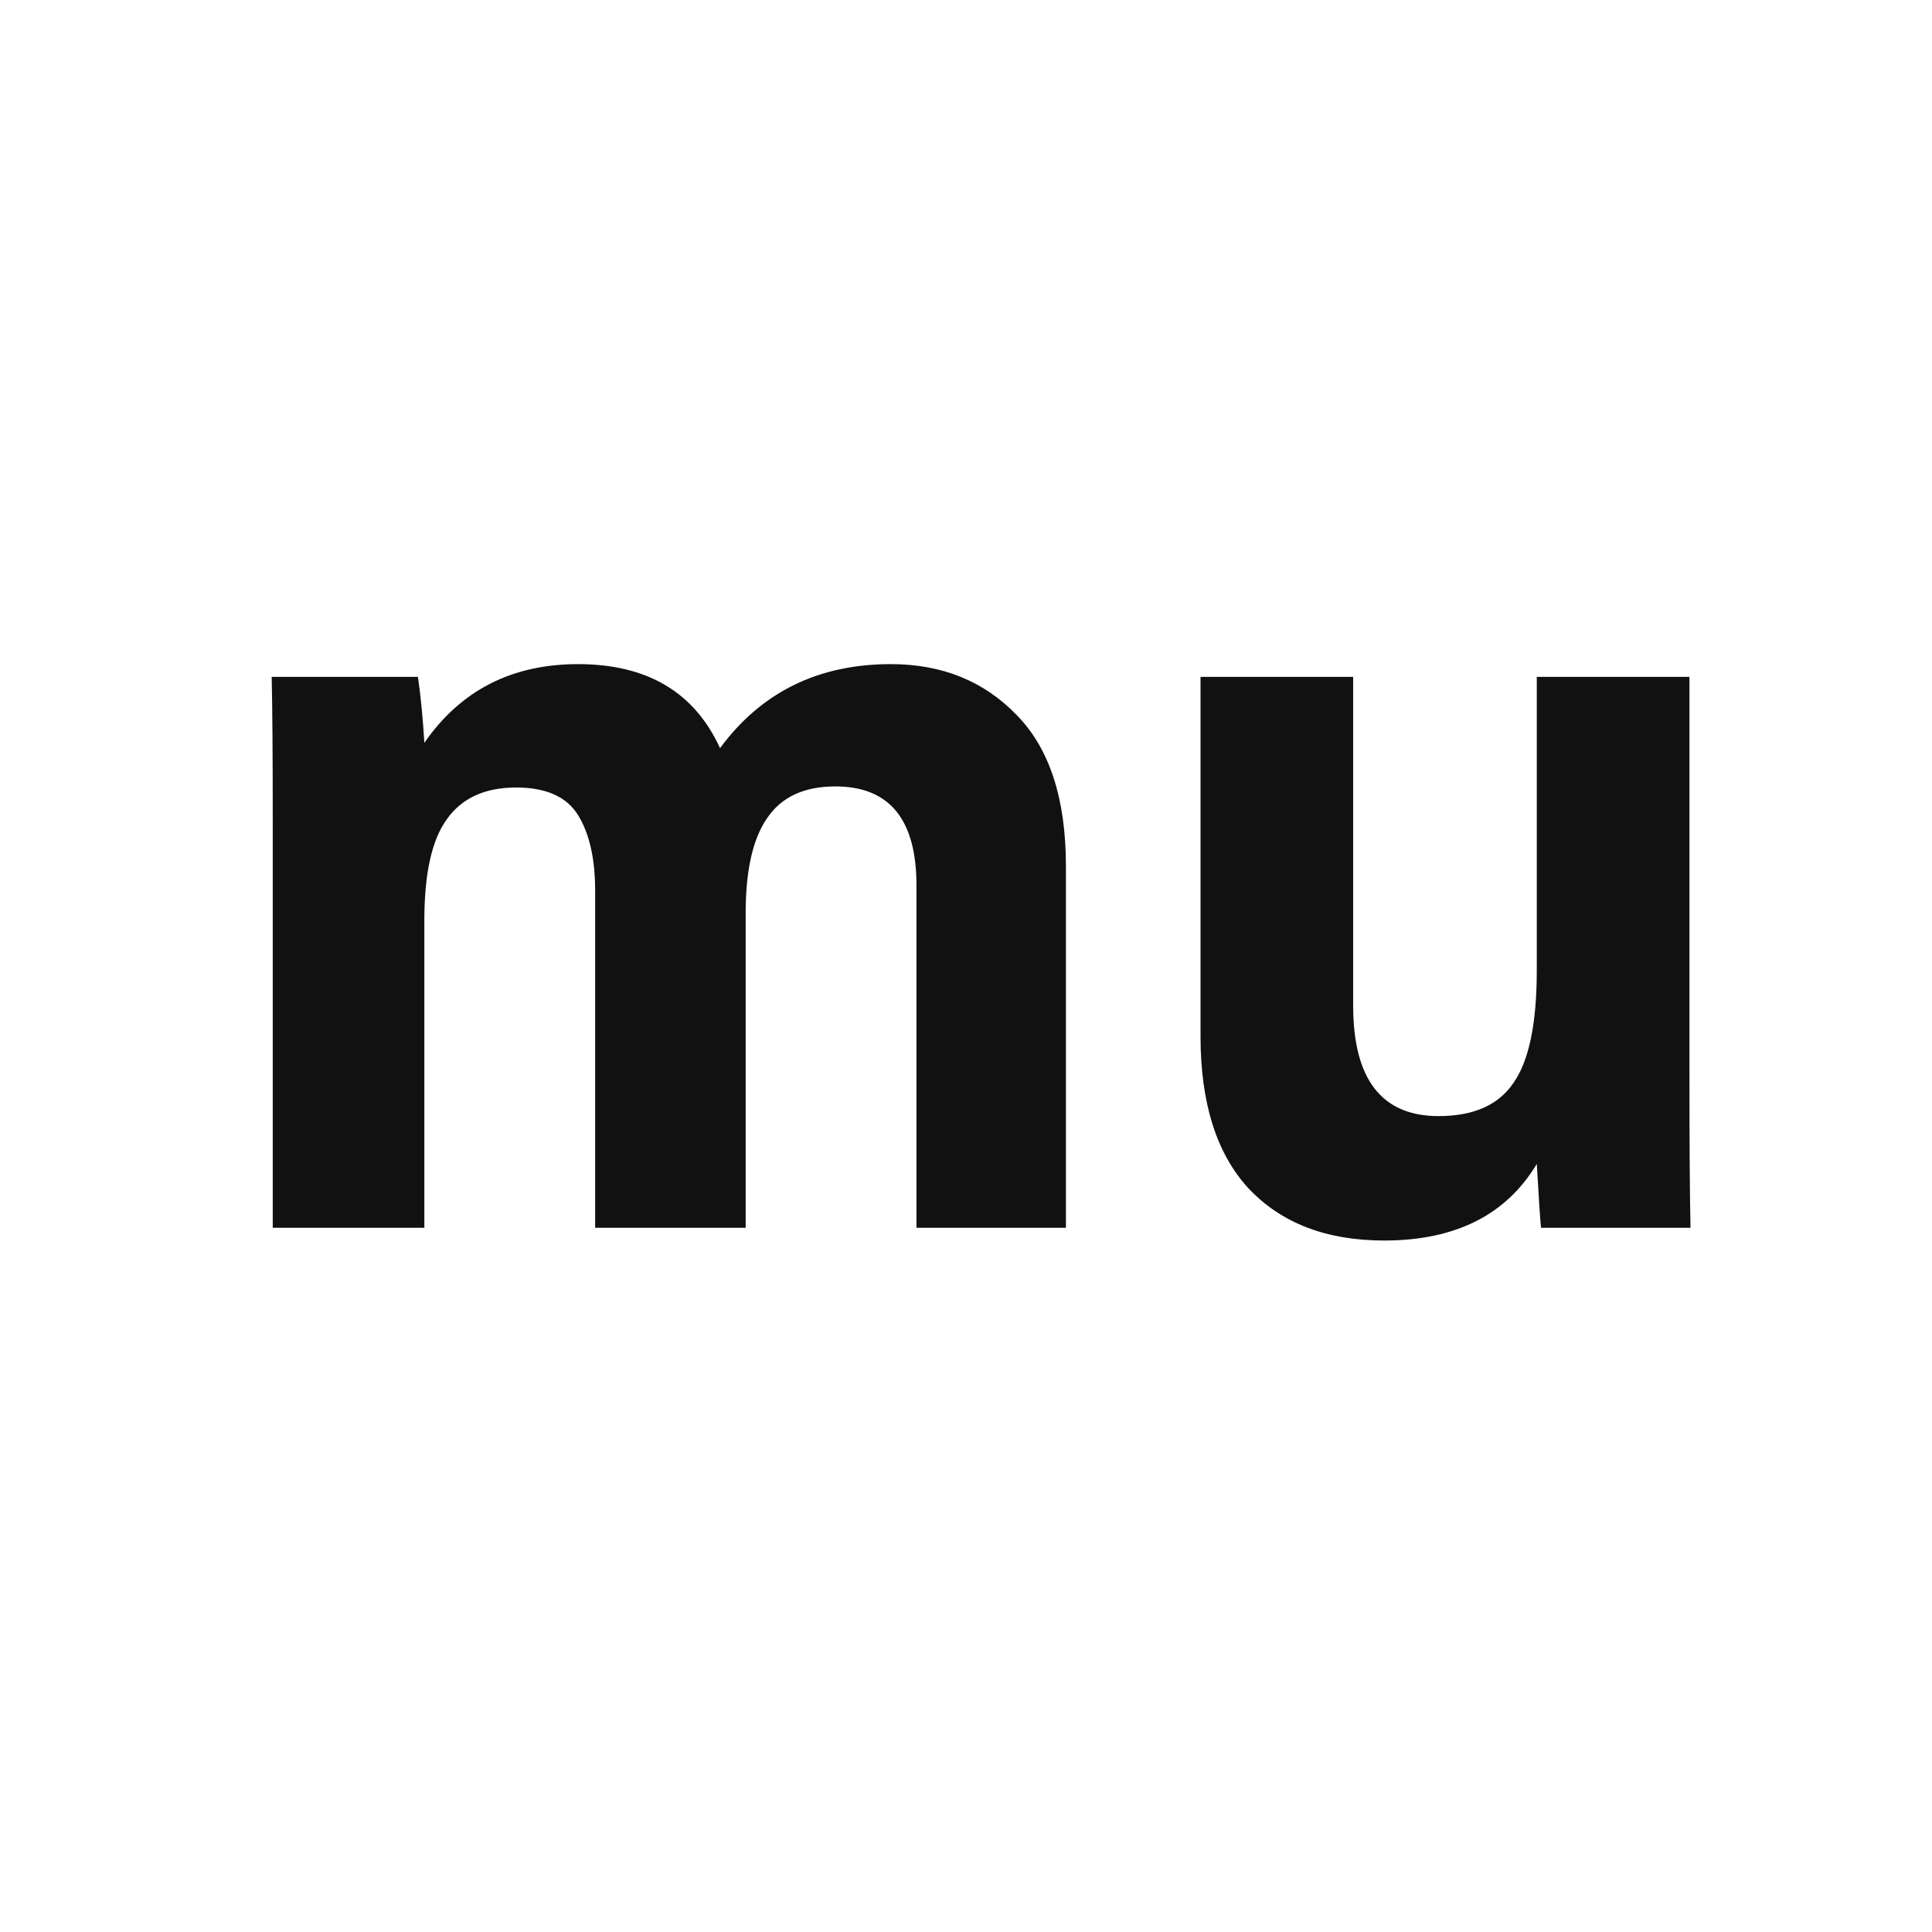
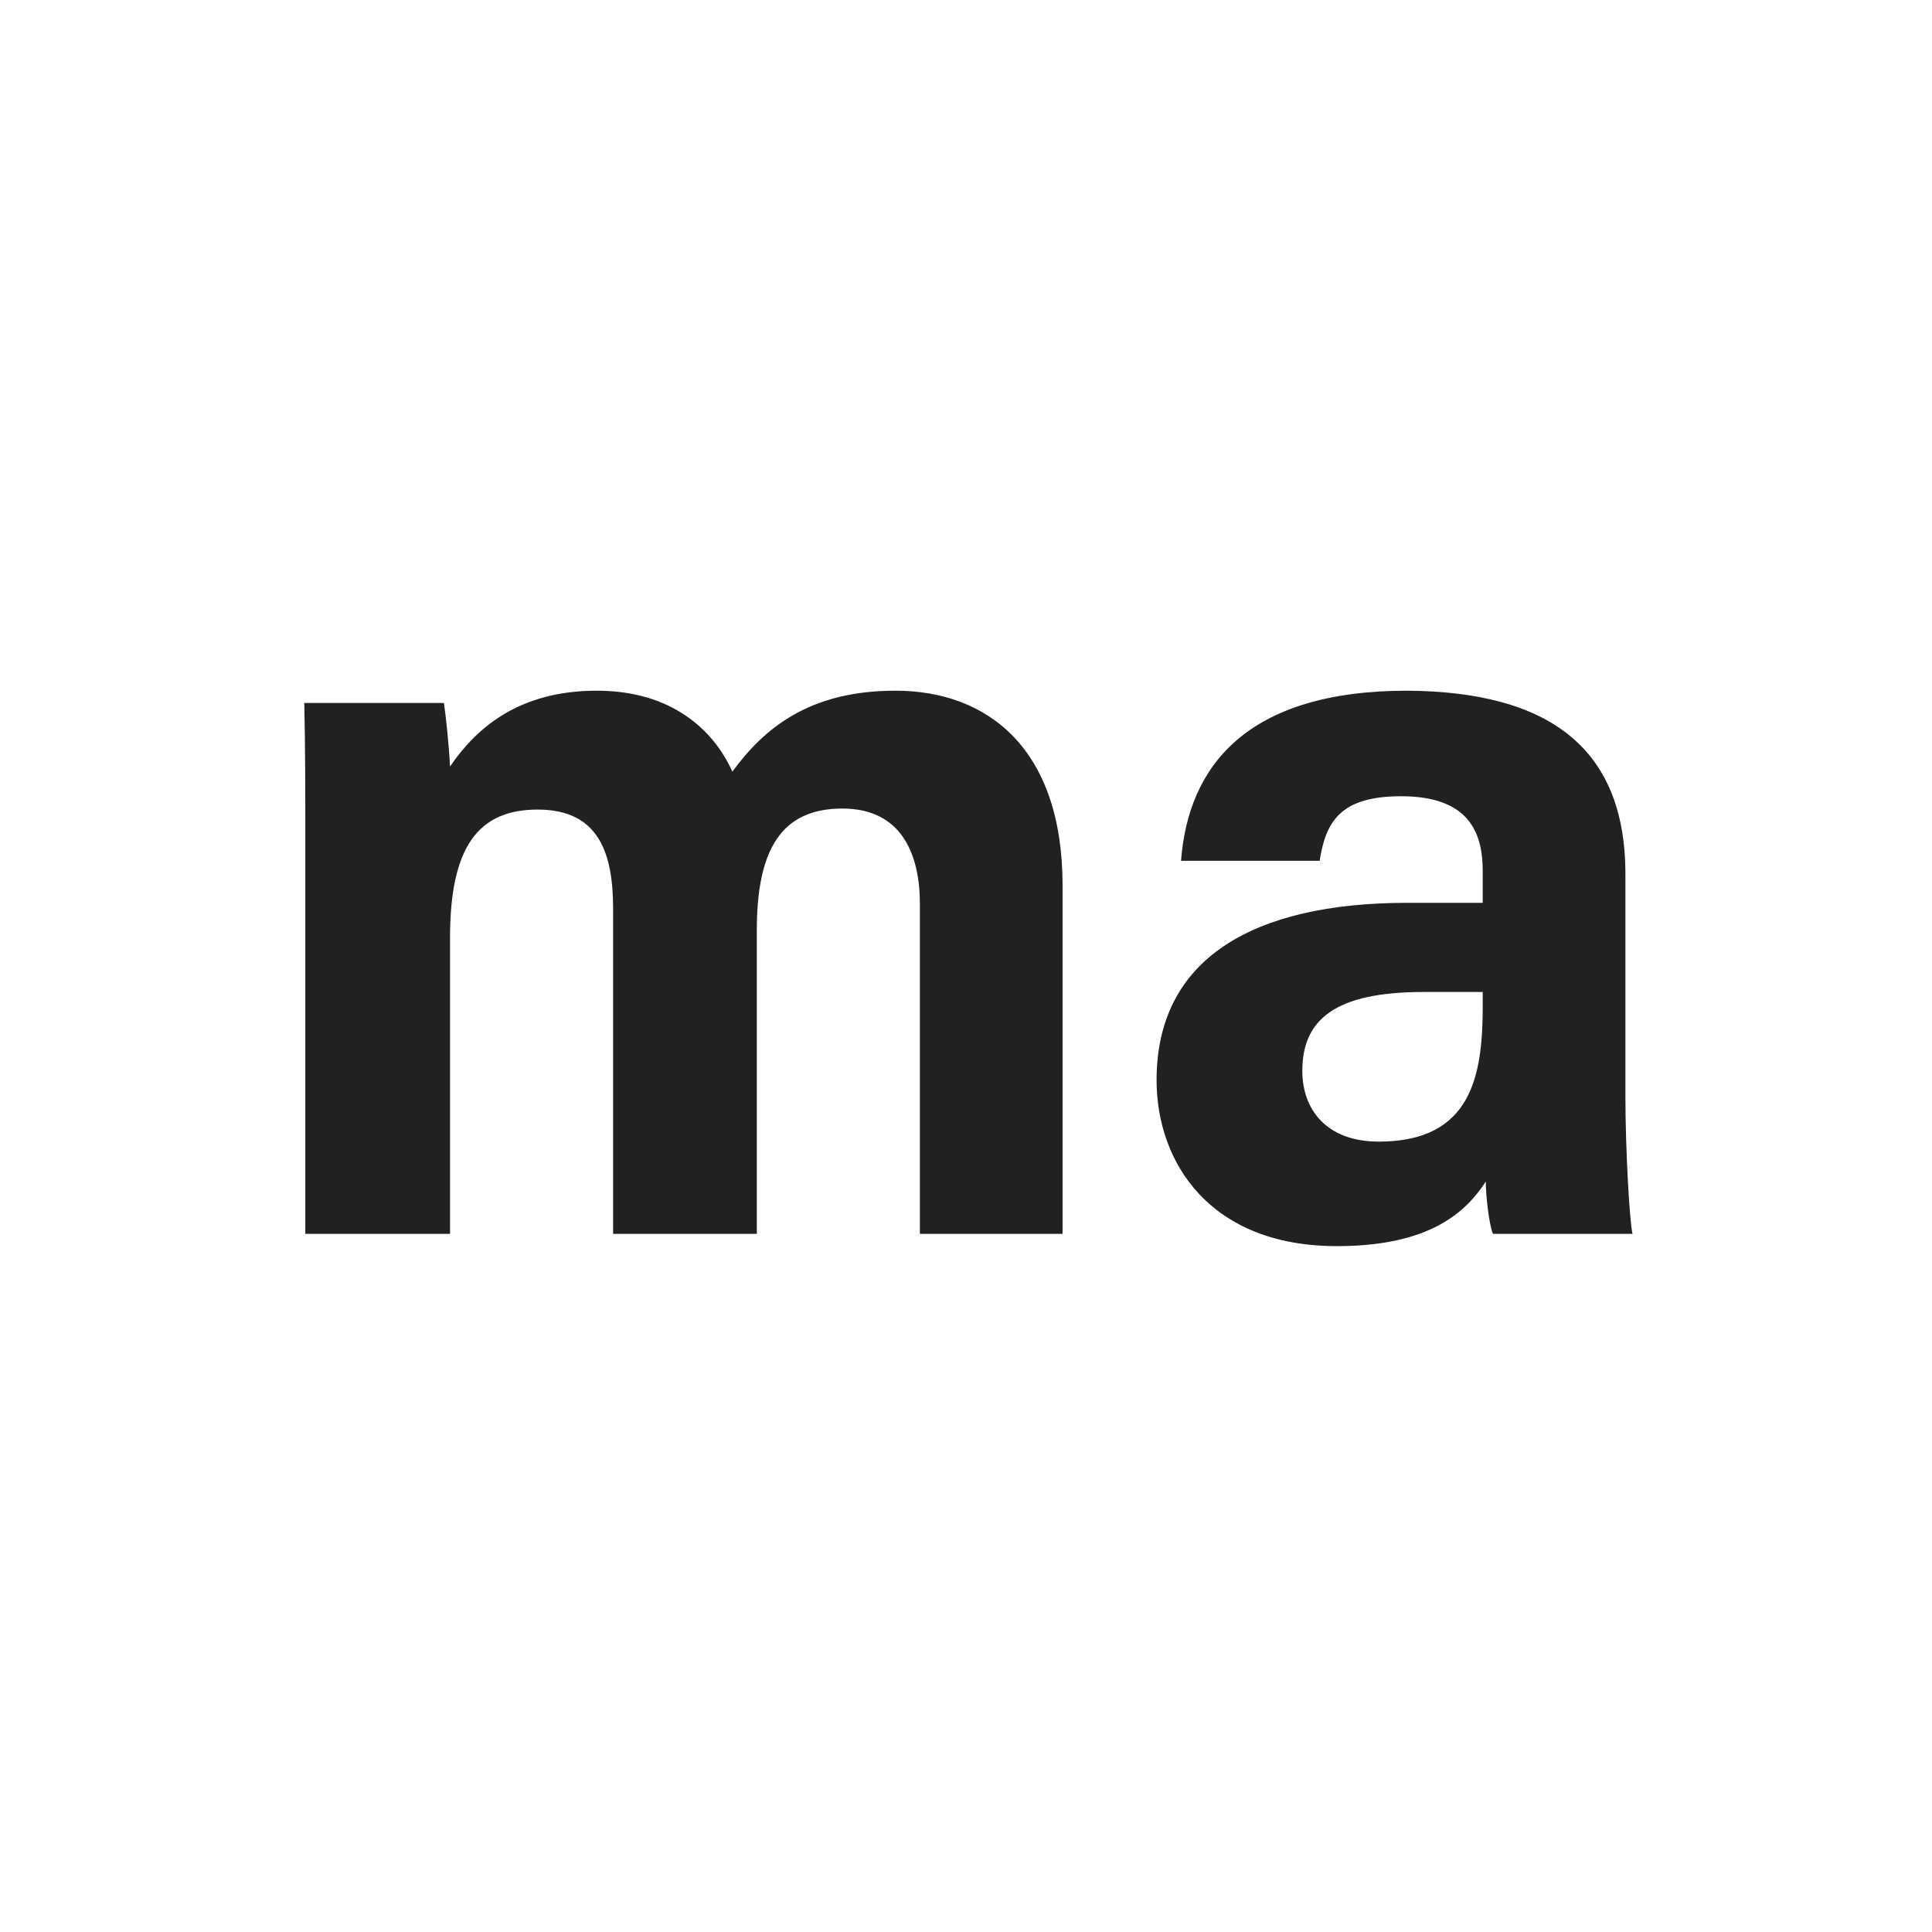
- <svg xmlns="http://www.w3.org/2000/svg" width="64" height="64" viewBox="0 0 64 64" fill="none">
-   <path d="M9.035 40.671V27.143C9.035 25.053 9.024 23.48 9 22.423H13.845C13.939 23.08 14.01 23.808 14.057 24.607C15.259 22.869 16.956 22 19.149 22C21.436 22 23.003 22.928 23.852 24.783C25.22 22.928 27.106 22 29.51 22C31.208 22 32.599 22.564 33.683 23.691C34.767 24.795 35.31 26.462 35.31 28.693V40.671H30.359V29.328C30.359 27.143 29.463 26.051 27.671 26.051C26.634 26.051 25.88 26.404 25.408 27.108C24.937 27.789 24.701 28.834 24.701 30.243V40.671H19.715V29.504C19.715 28.447 19.526 27.613 19.149 27.002C18.772 26.392 18.088 26.087 17.098 26.087C16.061 26.087 15.294 26.439 14.799 27.143C14.304 27.824 14.057 28.94 14.057 30.49V40.671H9.035Z" fill="#111111" />
-   <path d="M55.965 22.423V35.387C55.965 37.829 55.976 39.591 56 40.671H51.049C51.026 40.483 50.978 39.779 50.908 38.557C49.894 40.248 48.209 41.094 45.851 41.094C43.941 41.094 42.444 40.518 41.36 39.368C40.299 38.217 39.769 36.538 39.769 34.33V22.423H44.825V33.308C44.825 35.751 45.769 36.972 47.654 36.972C48.81 36.972 49.635 36.608 50.13 35.88C50.648 35.152 50.908 33.907 50.908 32.146V22.423H55.965Z" fill="#111111" />
+ <svg xmlns="http://www.w3.org/2000/svg" width="400" height="400" viewBox="0 0 400 400" fill="none">
+   <path d="M63.211 255.454H93.175V194.135C93.175 175.251 99.083 167.613 111.322 167.613C124.194 167.613 126.937 176.948 126.937 188.194V255.454H156.69V192.649C156.69 175.887 161.754 167.4 174.415 167.4C186.865 167.4 190.452 177.161 190.452 187.133V255.454H219.994V183.314C219.994 154.882 204.379 143 185.388 143C167.452 143 158.167 150.851 151.626 159.762C147.827 151.275 139.176 143 123.561 143C107.524 143 98.661 150.638 93.175 158.701C92.964 154.458 92.331 148.304 91.909 145.546H63C63.211 155.094 63.211 164.43 63.211 173.978V255.454Z" fill="#212121" />
+   <path d="M336.523 180.98C336.523 154.67 320.486 143.212 291.366 143C258.026 143 245.998 158.701 244.521 178.221H273.219C274.485 170.159 277.439 164.854 290.1 164.854C304.238 164.854 306.981 172.493 306.981 180.343V186.921H291.366C259.292 186.921 239.457 198.59 239.457 223.627C239.457 240.601 250.429 258 276.806 258C296.219 258 303.605 250.786 307.614 244.633C307.614 247.391 308.247 253.332 309.091 255.454H338C337.367 252.908 336.523 237.631 336.523 227.022V180.98ZM306.981 208.351C306.981 222.779 304.66 236.358 285.458 236.358C274.485 236.358 269.632 229.568 269.632 221.718C269.632 211.109 276.384 205.38 294.742 205.38H306.981V208.351Z" fill="#212121" />
</svg>
